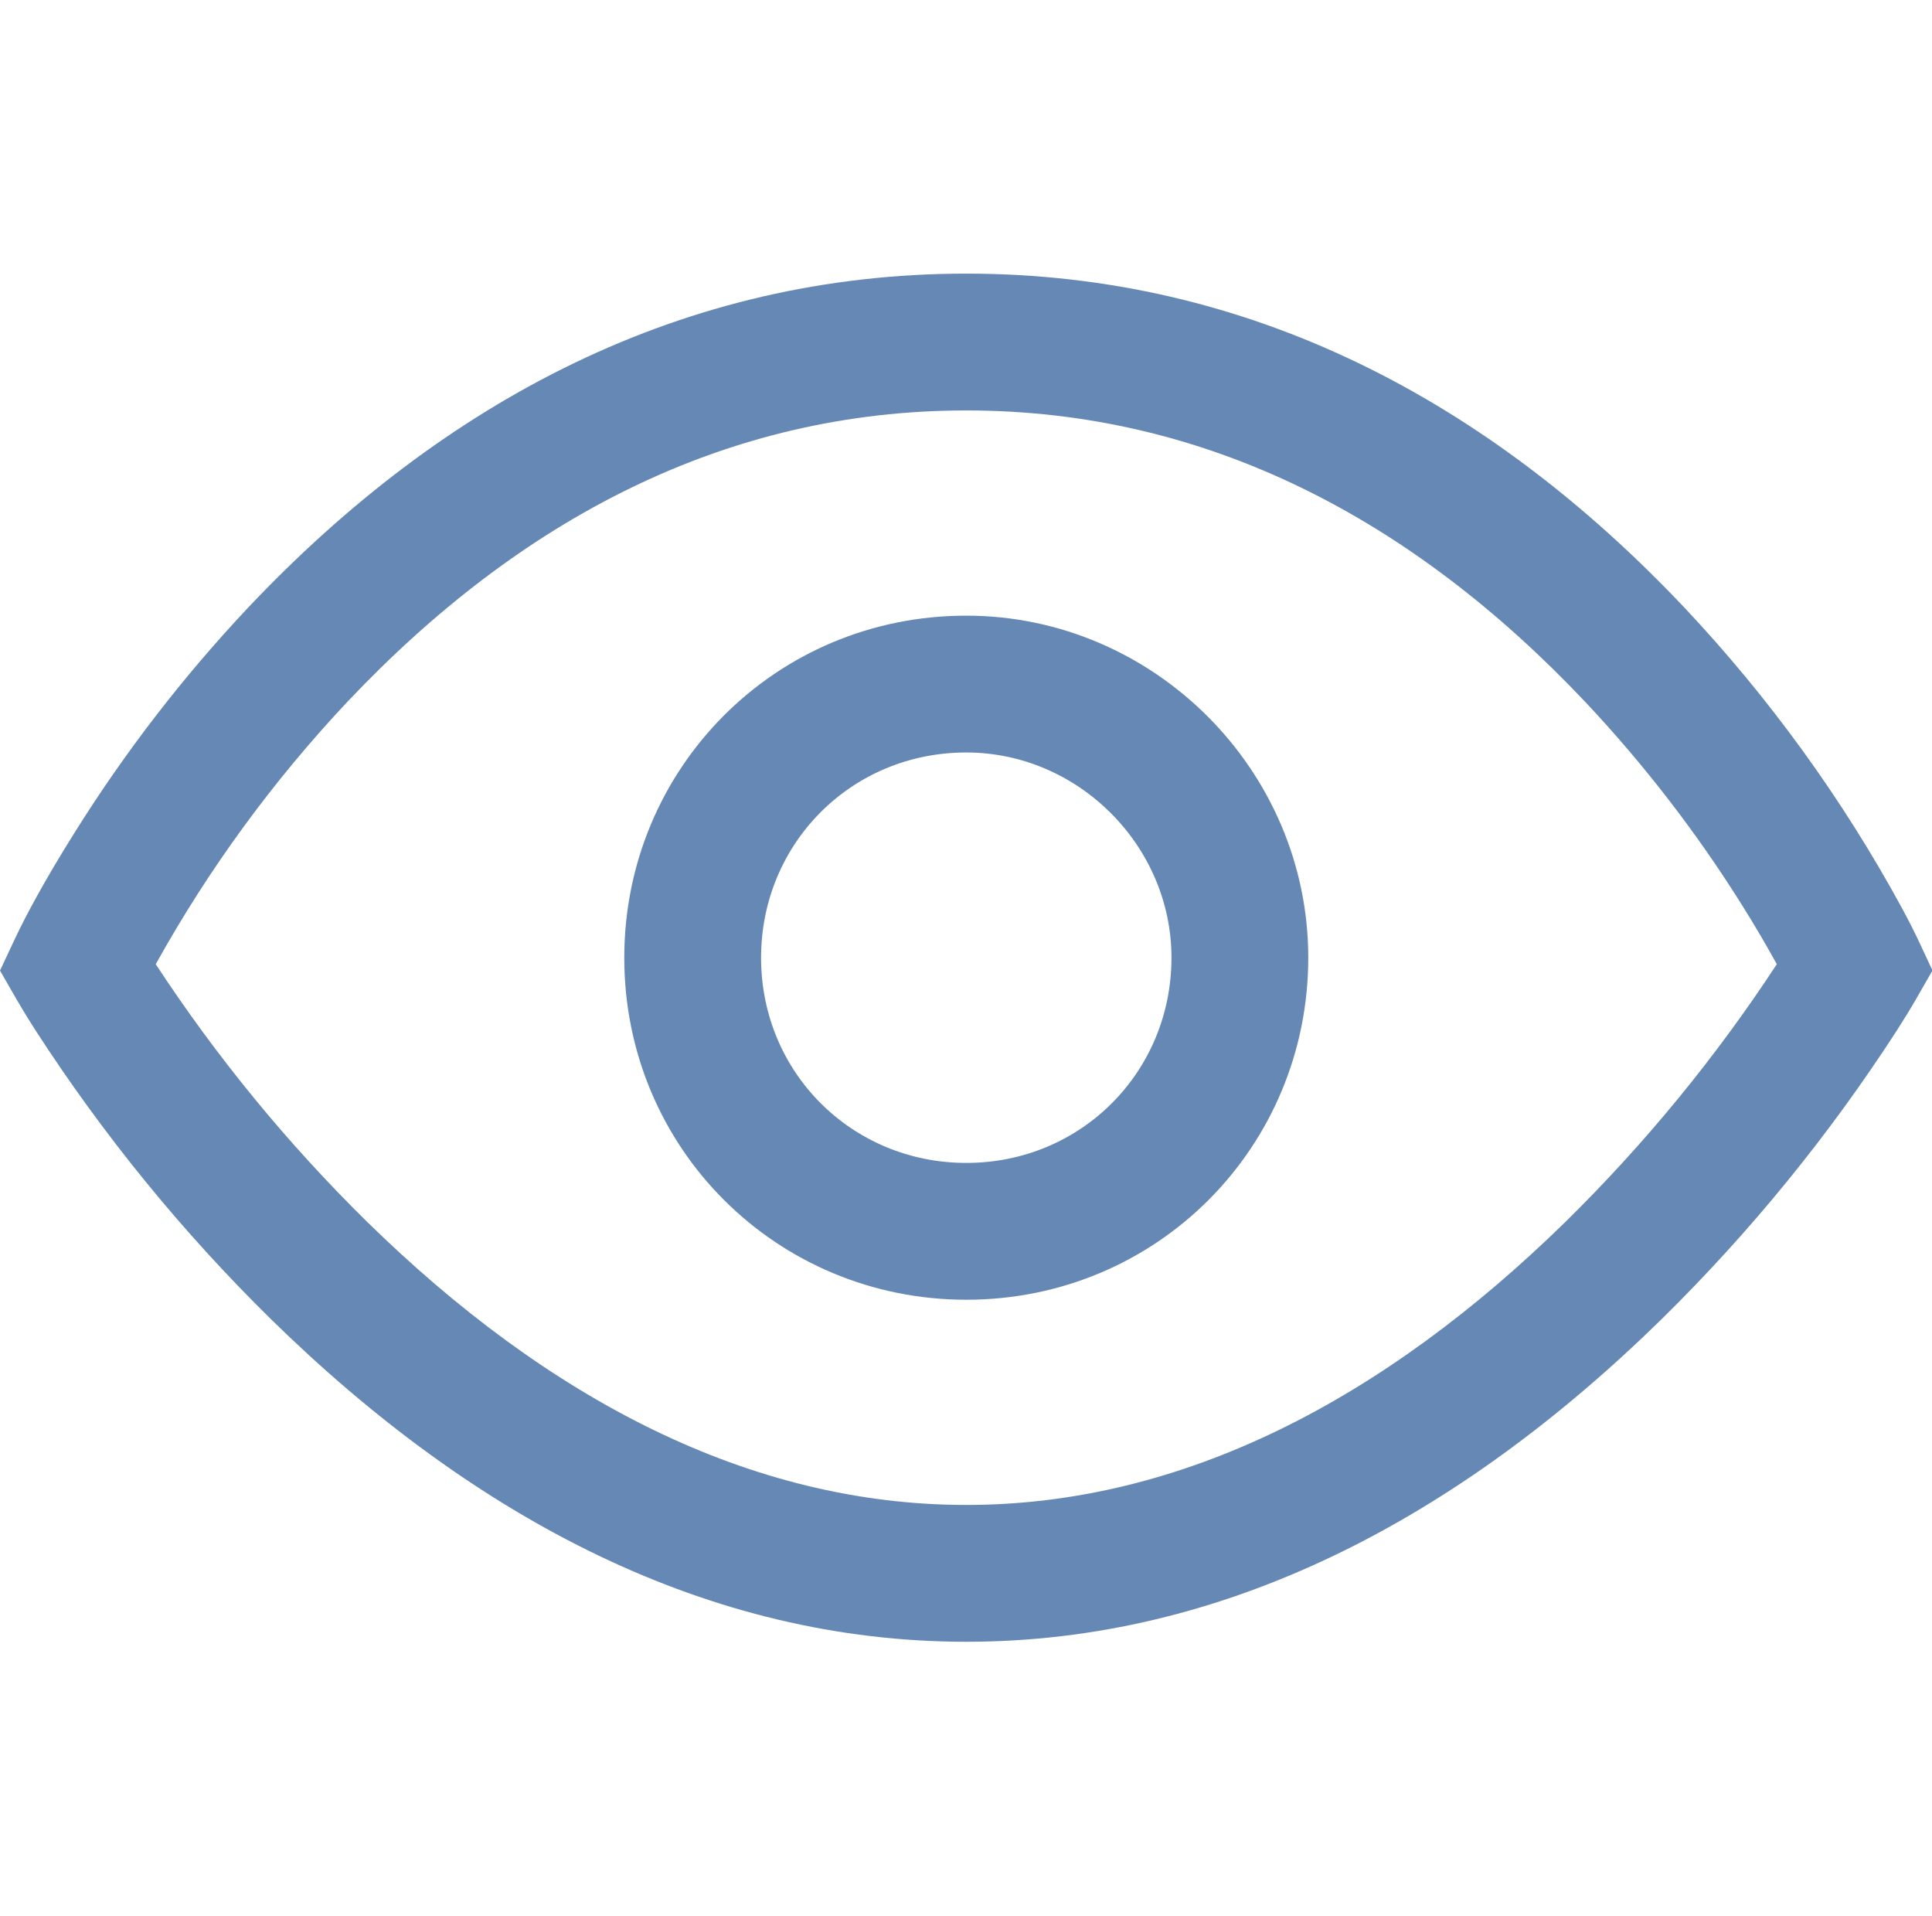
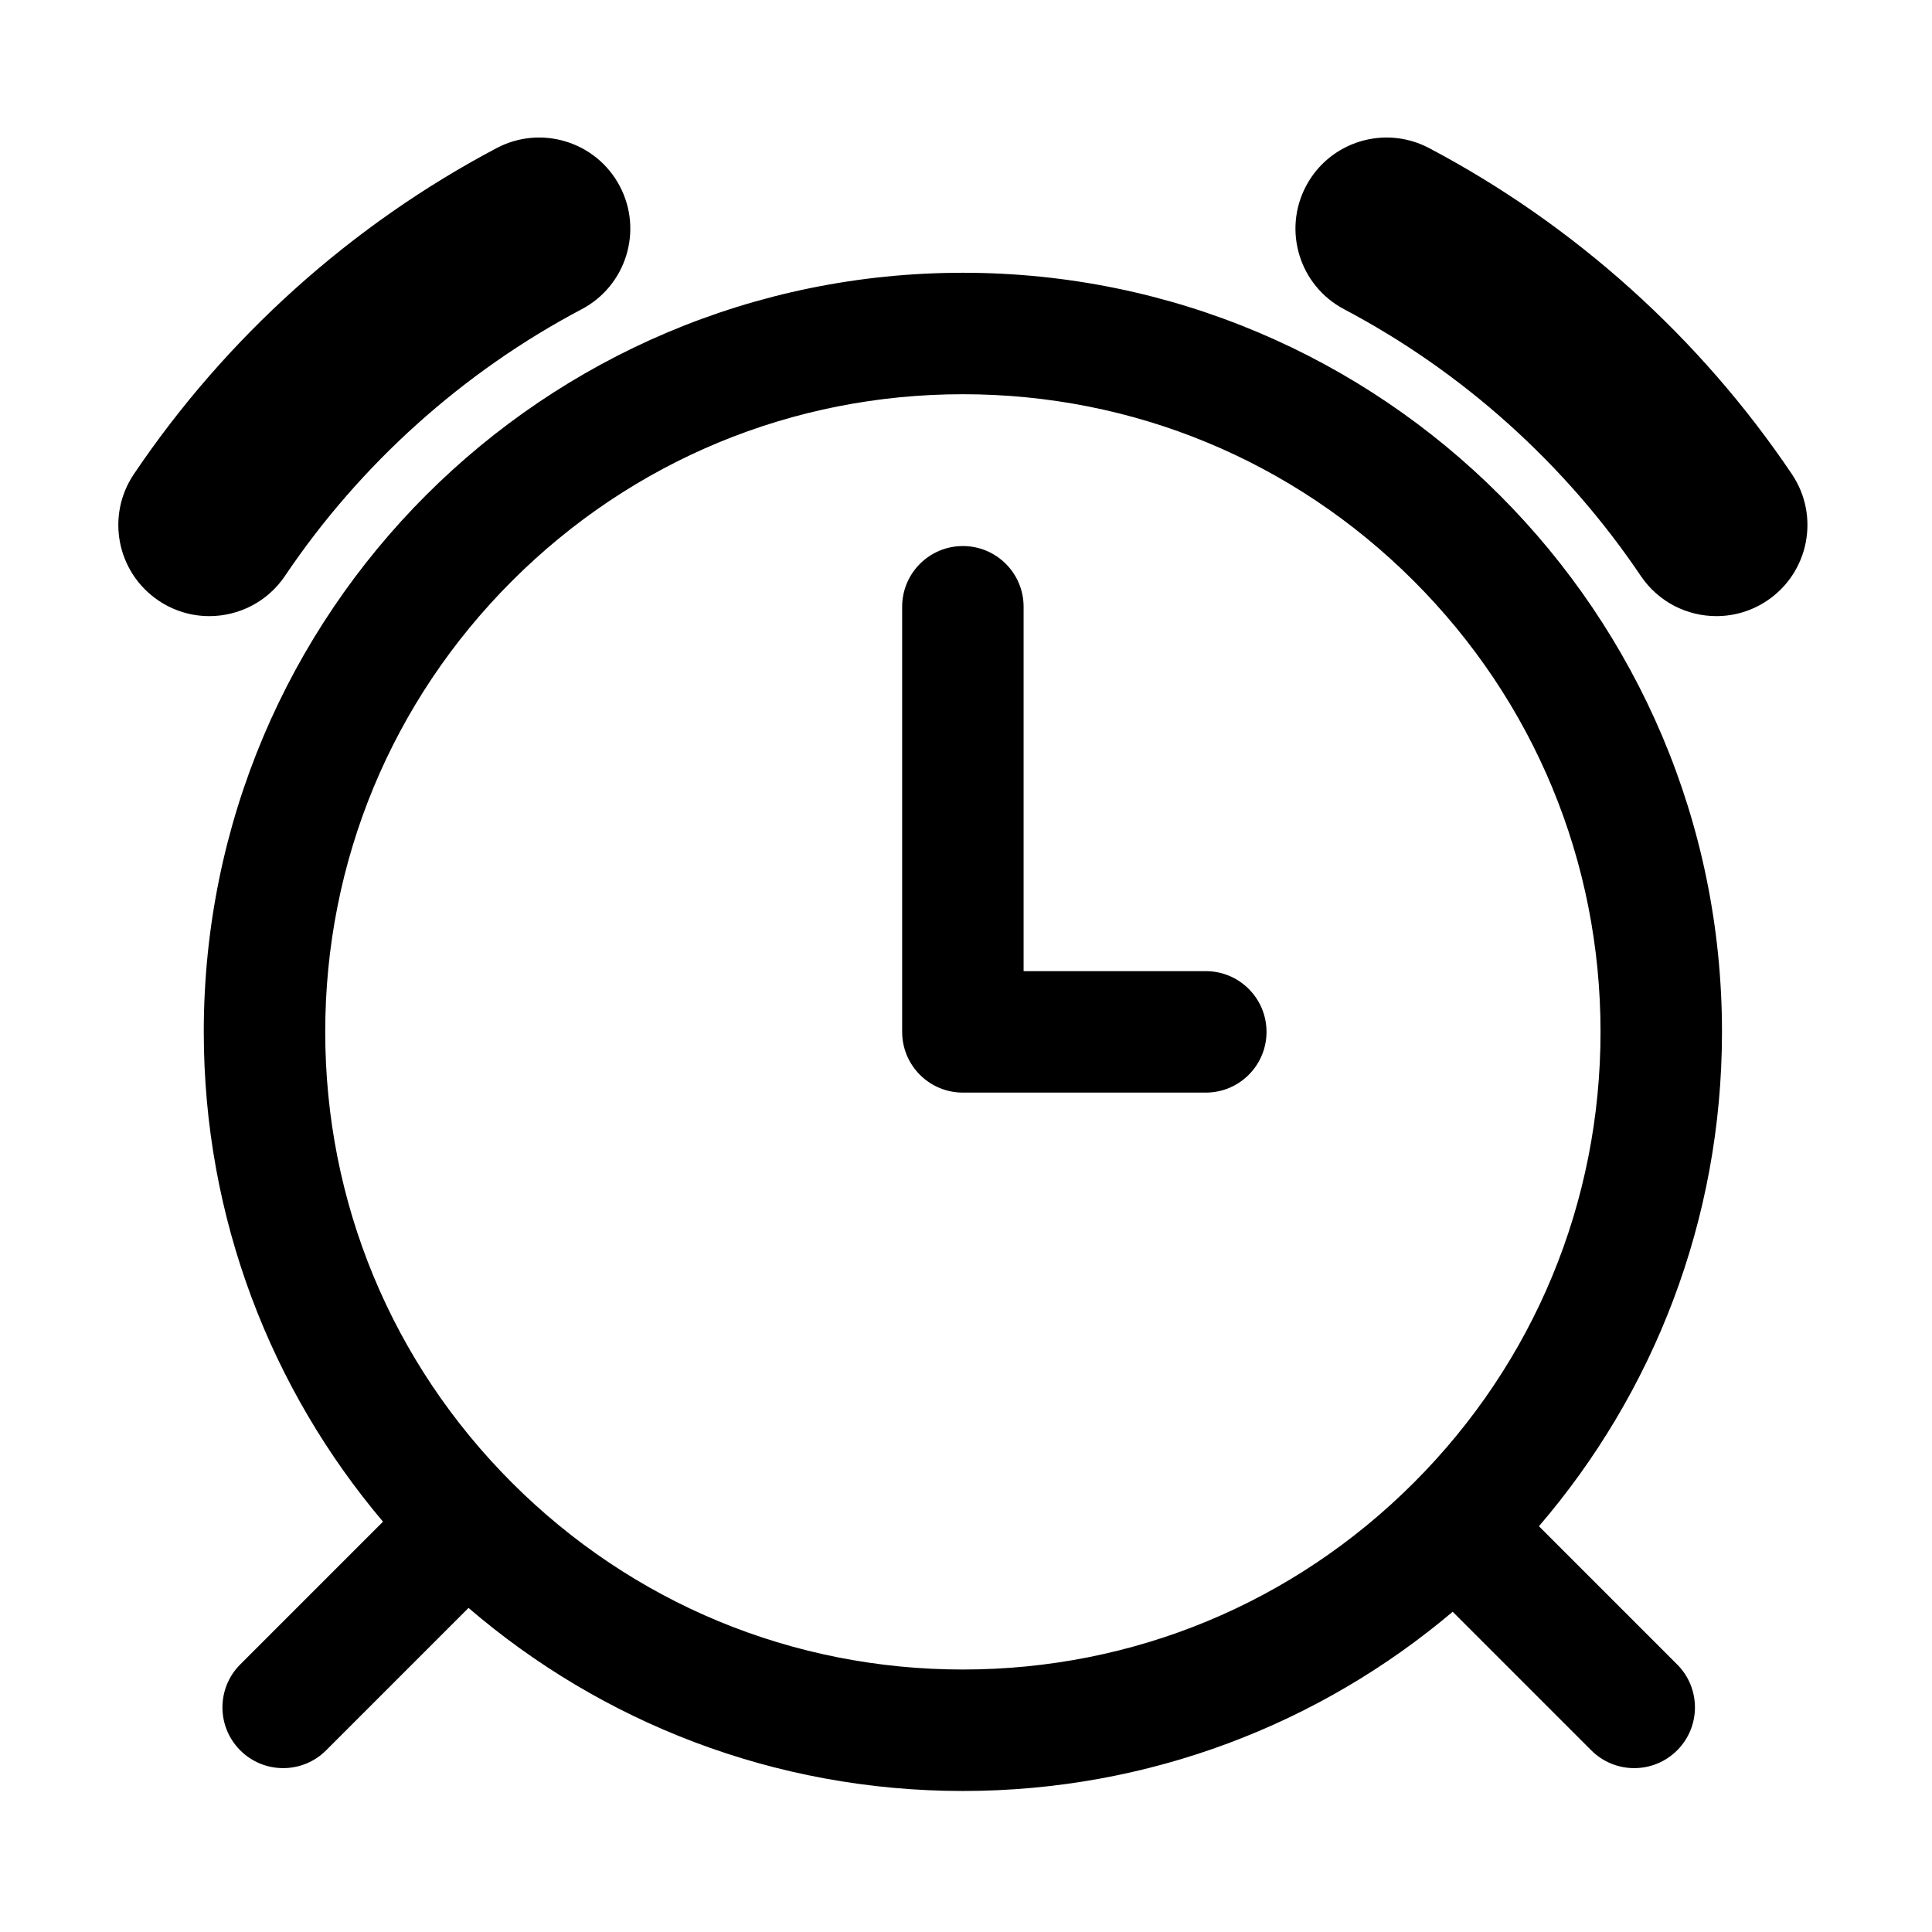
- <svg xmlns="http://www.w3.org/2000/svg" t="1628836355282" class="icon" viewBox="0 0 1033 1024" version="1.1" p-id="13609" width="129.125" height="128">
-   <defs>
-     <style type="text/css" />
-   </defs>
-   <path d="M516.645 146.286c150.894 0 278.93 67.401 384 178.578a775.497 775.497 0 0 1 116.297 160.622c4.023 7.461 6.766 12.946 8.265 16.128l8.046 17.225-9.472 16.494c-1.719 2.999-4.901 8.265-9.435 15.36a907.154 907.154 0 0 1-125.915 154.551C778.825 812.617 654.226 877.714 516.645 877.714c-137.582 0-262.181-65.097-371.785-172.471A907.154 907.154 0 0 1 18.944 550.766a418.853 418.853 0 0 1-9.435-15.36l-9.509-16.53 8.082-17.189c5.486-11.739 15.982-31.342 31.561-56.174A775.497 775.497 0 0 1 132.645 324.864C237.714 213.687 365.751 146.286 516.645 146.286z m415.049 338.03a703.013 703.013 0 0 0-84.224-109.202C755.09 277.394 645.01 219.429 516.645 219.429c-128.366 0-238.446 57.966-330.825 155.685a703.013 703.013 0 0 0-102.546 140.361 834.706 834.706 0 0 0 112.786 137.509C293.193 748.215 401.152 804.571 516.645 804.571c115.493 0 223.451-56.393 320.585-151.552a834.706 834.706 0 0 0 112.786-137.545c-5.23-9.509-11.337-20.005-18.322-31.159zM516.645 329.143c100.242 0 182.857 82.615 182.857 182.857 0 101.083-80.713 182.857-182.857 182.857-101.083 0-182.857-80.713-182.857-182.857 0-101.083 80.713-182.857 182.857-182.857z m0 73.143c-61.55 0-109.714 48.786-109.714 109.714 0 61.55 48.786 109.714 109.714 109.714 61.55 0 109.714-48.786 109.714-109.714 0-59.831-49.883-109.714-109.714-109.714z" p-id="13610" fill="#6688b4" />
+ <svg xmlns="http://www.w3.org/2000/svg" viewBox="0 0 1024 1024" version="1.1" width="128" height="128">
+   <path d="M151.041 305.246c39.883-59.212 94.273-108.096 157.291-141.37 23.579-12.449 32.6-41.658 20.151-65.239-12.449-23.578-41.663-32.602-65.239-20.15-77.048 40.682-143.541 100.44-192.291 172.813-14.895 22.117-9.045 52.122 13.072 67.019 8.275 5.572 17.65 8.241 26.928 8.241 15.523-0.001 30.765-7.472 40.088-21.314z m359.305-160.674c-222.208 0-402.342 180.135-402.342 402.342 0 98.949 35.741 189.537 94.99 259.611l-75.667 75.669c-12.571 12.569-12.571 32.95 0 45.519 6.285 6.285 14.524 9.428 22.761 9.428 8.239 0 16.475-3.143 22.761-9.428l75.48-75.482c70.398 60.469 161.933 97.026 262.016 97.026 98.951 0 189.539-35.743 259.613-94.992l73.447 73.449c6.287 6.287 14.522 9.428 22.761 9.428 8.238 0 16.475-3.143 22.762-9.428 12.571-12.571 12.571-32.952 0-45.519l-73.26-73.264c60.465-70.398 97.02-161.935 97.02-262.016 0-222.21-180.135-402.343-402.342-402.343z m238.979 641.319c-63.832 63.834-148.706 98.988-238.979 98.988s-175.147-35.156-238.979-98.99c-63.832-63.832-98.988-148.701-98.988-238.975 0-90.276 35.156-175.146 98.988-238.981 63.833-63.833 148.706-98.986 238.979-98.986s175.147 35.154 238.979 98.986c63.833 63.835 98.988 148.705 98.988 238.981 0 90.274-35.156 175.143-98.988 238.977z m200.413-534.592c-48.751-72.371-115.241-132.13-192.289-172.813-23.579-12.449-52.788-3.43-65.237 20.15-12.451 23.579-3.43 52.788 20.151 65.239 63.015 33.274 117.406 82.16 157.289 141.37 9.324 13.844 24.565 21.313 40.087 21.313 9.278 0 18.657-2.67 26.928-8.241 22.117-14.896 27.966-44.901 13.071-67.018zM639.095 514.727h-96.562V321.603c0-17.777-14.41-32.187-32.187-32.187-17.775 0-32.187 14.41-32.187 32.187v225.312c0 17.775 14.412 32.187 32.187 32.187h128.749c17.777 0 32.187-14.412 32.187-32.187 0.001-17.778-14.409-32.188-32.187-32.188z" />
</svg>
